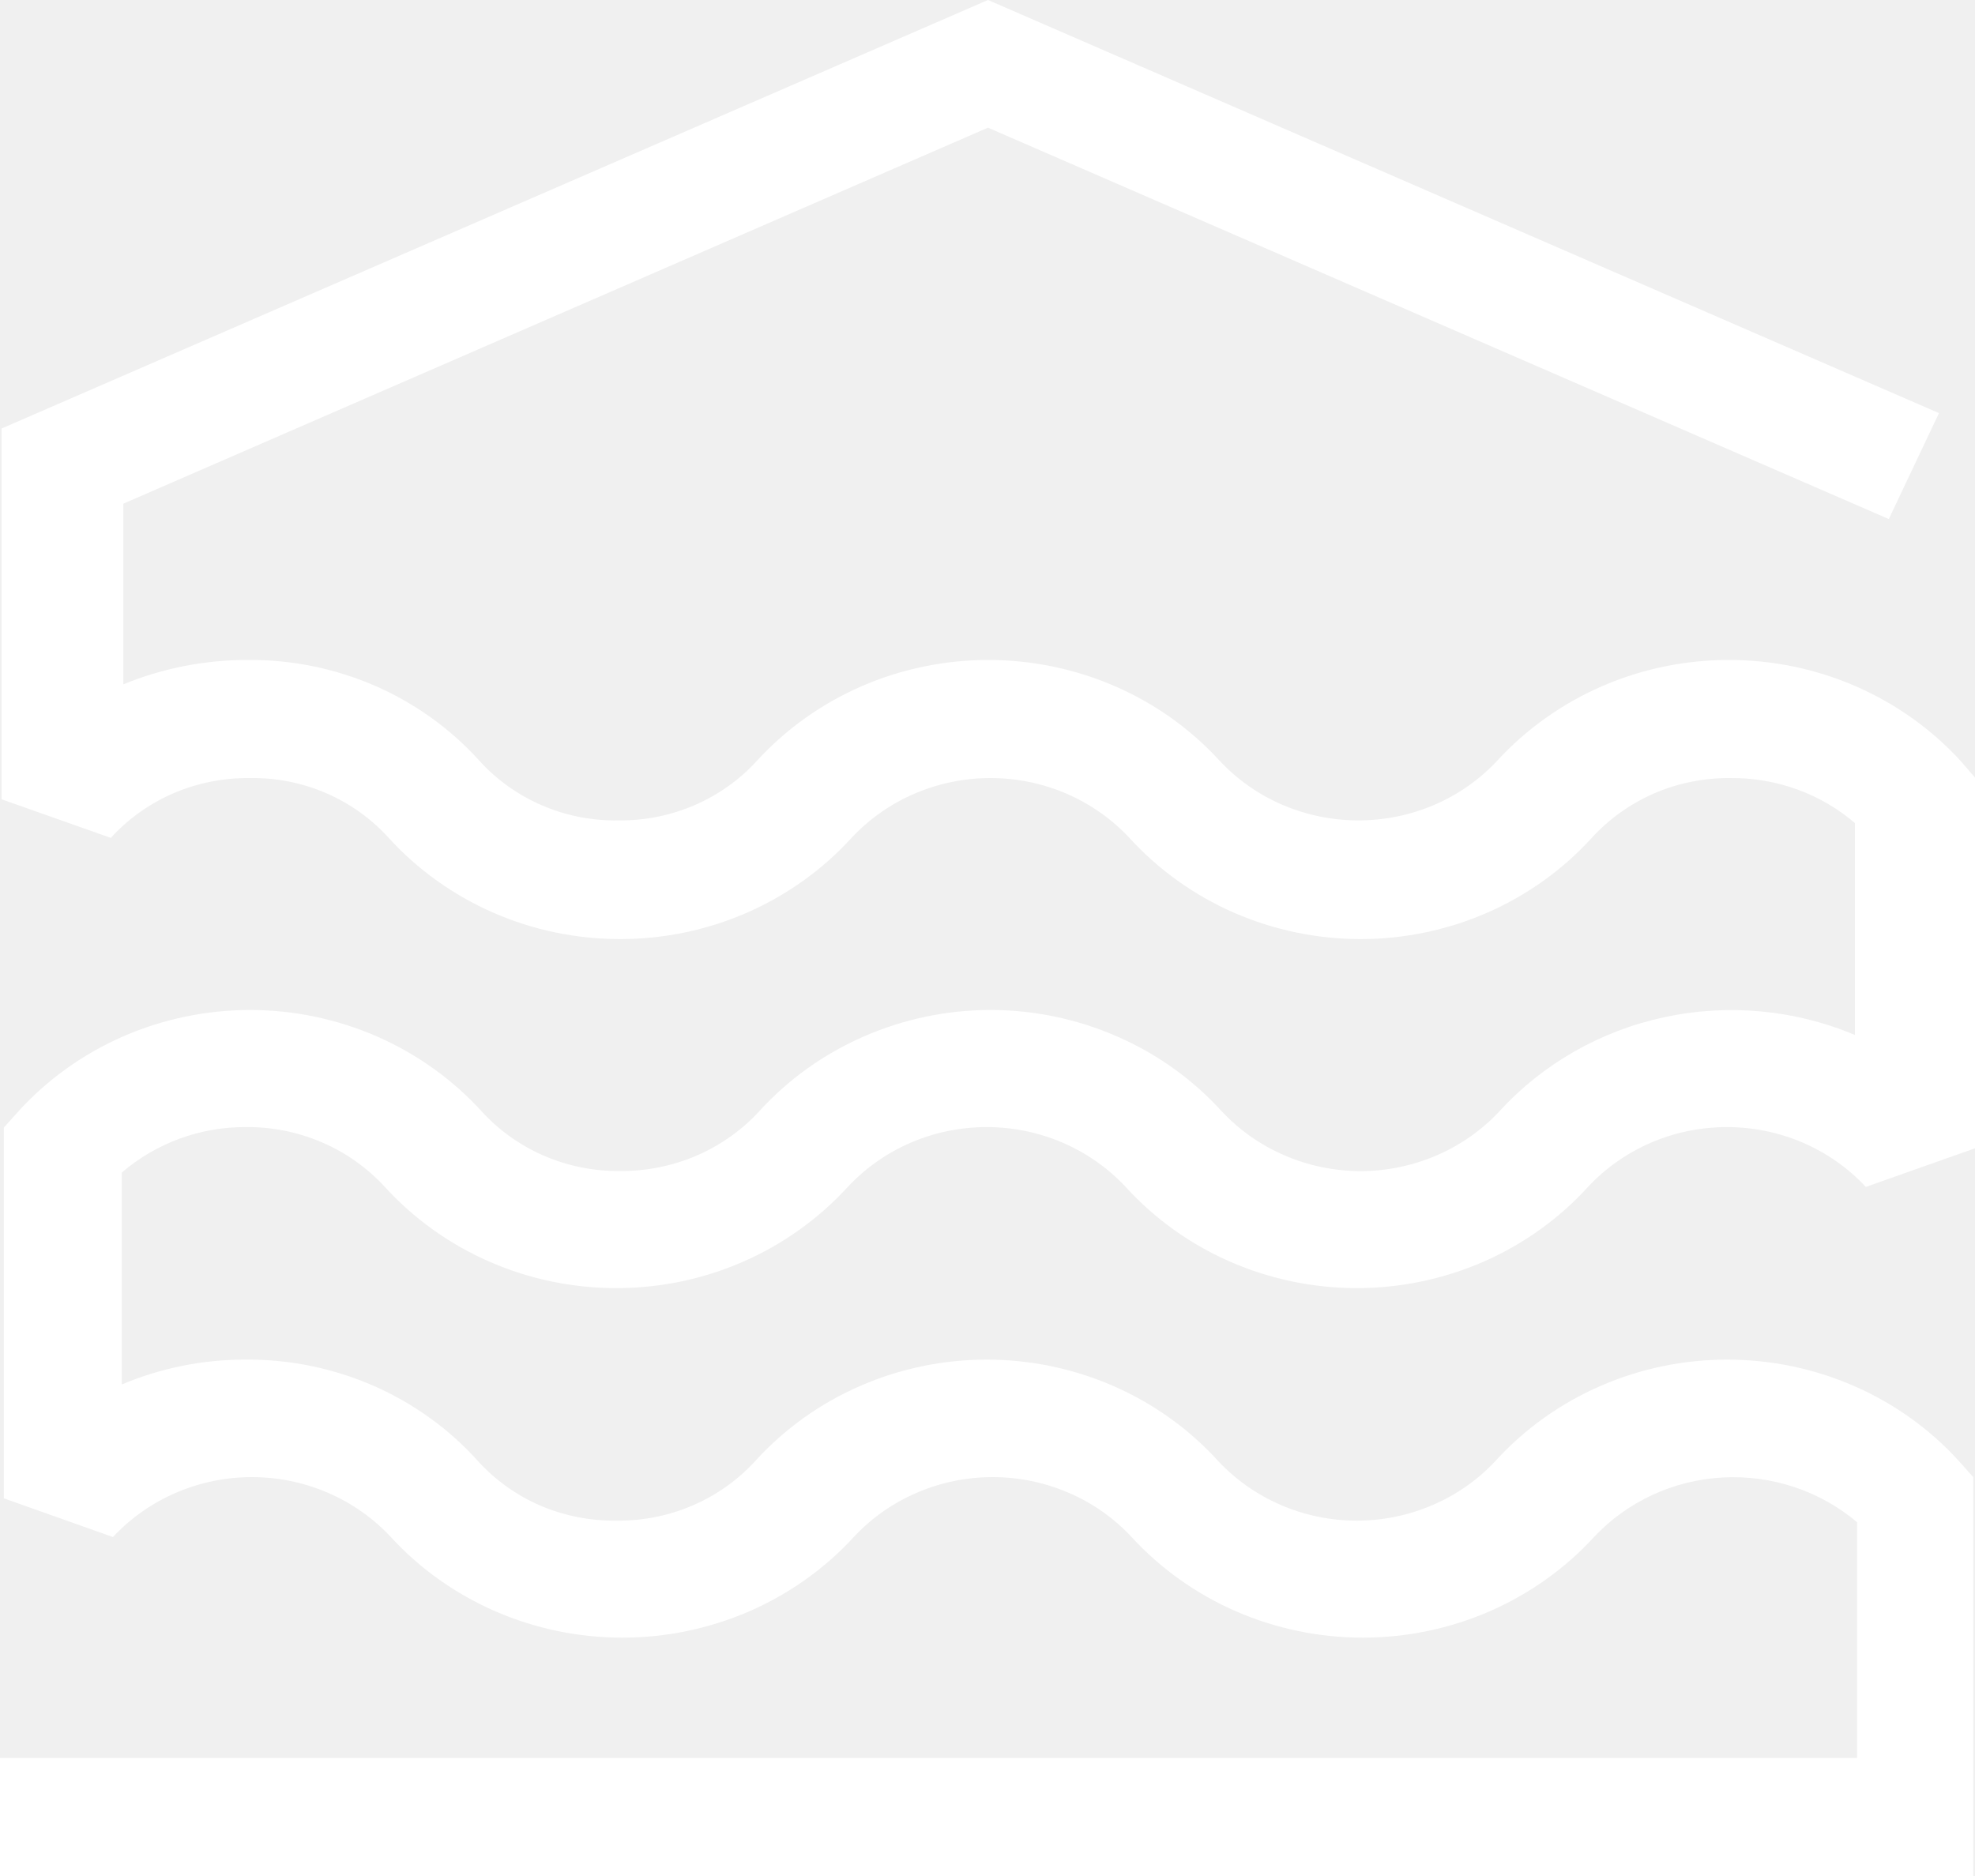
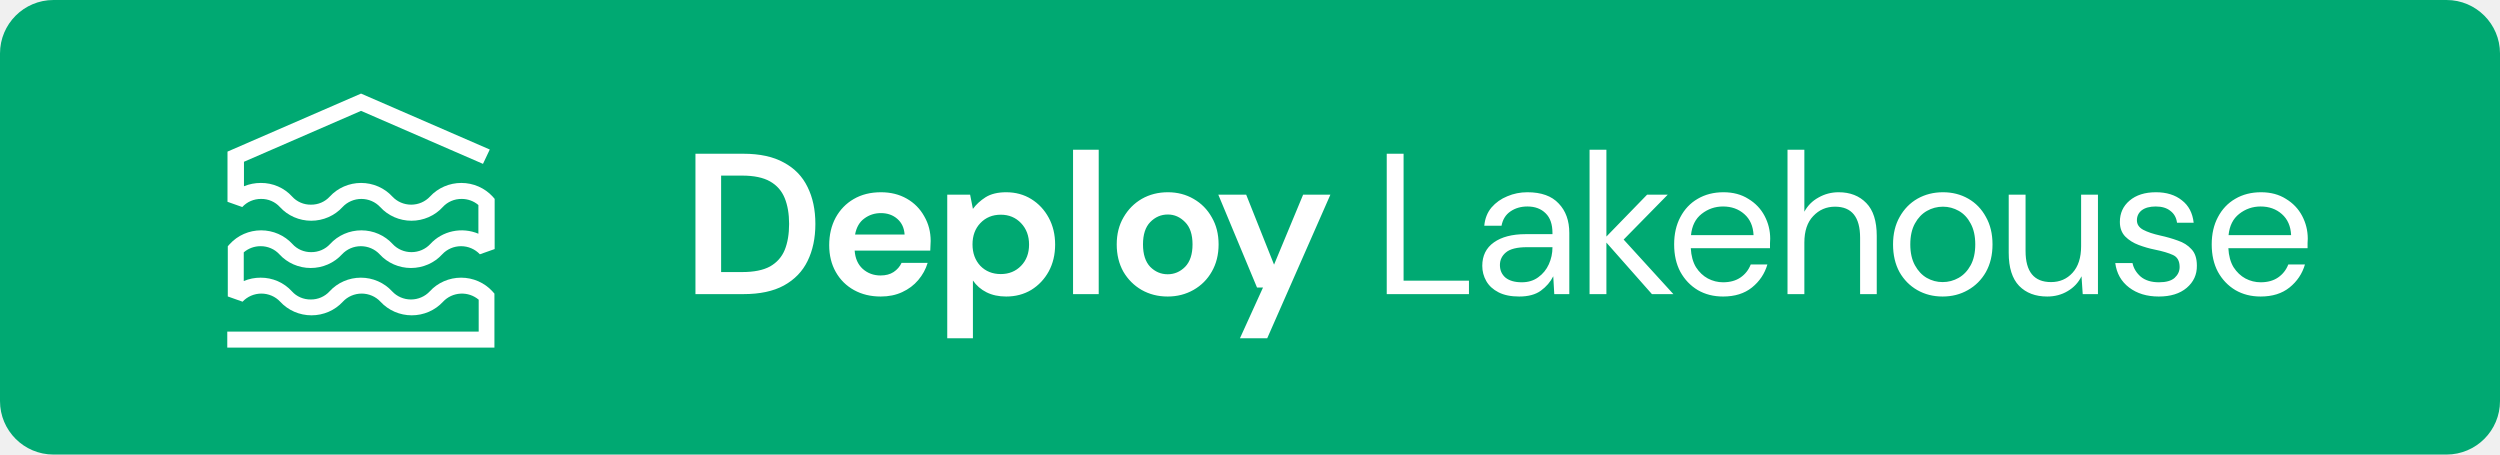
- <svg xmlns="http://www.w3.org/2000/svg" width="20" height="19" viewBox="0 0 20 19" fill="none">
-   <path fill-rule="evenodd" clip-rule="evenodd" d="M18.806 17.804H0V19L19.983 19L19.983 19V17.804H19.983V14.961L19.834 14.794C19.541 14.472 19.18 14.214 18.776 14.038C18.372 13.861 17.933 13.77 17.49 13.77C17.047 13.77 16.609 13.861 16.205 14.038C15.801 14.214 15.44 14.472 15.146 14.794C14.969 14.985 14.752 15.138 14.509 15.242C14.267 15.347 14.005 15.401 13.74 15.401C13.474 15.401 13.212 15.347 12.97 15.242C12.728 15.138 12.511 14.985 12.333 14.794C12.04 14.472 11.679 14.214 11.276 14.038C10.872 13.861 10.434 13.77 9.992 13.77C9.549 13.77 9.111 13.861 8.708 14.038C8.304 14.214 7.944 14.472 7.651 14.794C7.474 14.988 7.257 15.143 7.014 15.247C6.771 15.352 6.507 15.404 6.241 15.401C5.976 15.404 5.713 15.352 5.47 15.248C5.228 15.143 5.012 14.988 4.837 14.794C4.545 14.47 4.184 14.211 3.78 14.034C3.375 13.858 2.937 13.767 2.493 13.77C2.059 13.768 1.63 13.854 1.233 14.022V11.876C1.58 11.577 2.029 11.412 2.493 11.415C2.758 11.413 3.021 11.466 3.263 11.571C3.505 11.675 3.721 11.829 3.897 12.021C4.191 12.343 4.551 12.601 4.956 12.778C5.36 12.955 5.798 13.046 6.241 13.046C6.684 13.046 7.122 12.955 7.526 12.778C7.93 12.601 8.291 12.343 8.585 12.021C8.763 11.83 8.98 11.678 9.222 11.573C9.464 11.469 9.727 11.415 9.992 11.415C10.257 11.415 10.519 11.469 10.761 11.573C11.004 11.678 11.221 11.83 11.399 12.021C11.692 12.343 12.052 12.601 12.456 12.778C12.859 12.954 13.297 13.046 13.74 13.046C14.182 13.046 14.62 12.954 15.024 12.778C15.427 12.601 15.788 12.343 16.081 12.021C16.258 11.83 16.476 11.678 16.718 11.573C16.96 11.469 17.222 11.415 17.488 11.415C17.753 11.415 18.015 11.469 18.257 11.573C18.5 11.678 18.717 11.83 18.894 12.021L20 11.63V7.875L19.851 7.703C19.556 7.382 19.195 7.126 18.791 6.95C18.387 6.774 17.95 6.684 17.507 6.684C17.064 6.684 16.627 6.774 16.223 6.95C15.819 7.126 15.458 7.382 15.163 7.703C14.985 7.894 14.768 8.047 14.526 8.151C14.284 8.255 14.021 8.309 13.756 8.309C13.491 8.309 13.229 8.255 12.986 8.151C12.744 8.047 12.527 7.894 12.349 7.703C12.055 7.382 11.695 7.126 11.291 6.95C10.888 6.775 10.45 6.684 10.008 6.684C9.566 6.684 9.129 6.775 8.725 6.95C8.322 7.126 7.961 7.382 7.667 7.703C7.491 7.897 7.274 8.051 7.031 8.156C6.787 8.26 6.524 8.313 6.258 8.309C5.992 8.313 5.729 8.261 5.487 8.156C5.244 8.051 5.028 7.897 4.853 7.703C4.561 7.38 4.2 7.121 3.796 6.945C3.392 6.77 2.953 6.68 2.51 6.684C2.077 6.683 1.648 6.767 1.249 6.931V5.101L10.005 1.293L19.127 5.257L19.635 4.184L10.005 0L0.016 4.34V8.095L1.122 8.486C1.298 8.293 1.515 8.138 1.759 8.033C2.002 7.929 2.266 7.877 2.532 7.88C2.797 7.876 3.06 7.928 3.303 8.033C3.545 8.138 3.761 8.292 3.936 8.486C4.229 8.808 4.59 9.066 4.994 9.243C5.398 9.42 5.836 9.511 6.28 9.511C6.723 9.511 7.161 9.42 7.565 9.243C7.969 9.066 8.33 8.808 8.623 8.486C8.801 8.295 9.018 8.143 9.261 8.038C9.503 7.934 9.765 7.88 10.03 7.88C10.296 7.88 10.558 7.934 10.8 8.038C11.042 8.143 11.259 8.295 11.437 8.486C11.73 8.808 12.091 9.066 12.494 9.243C12.898 9.419 13.335 9.511 13.778 9.511C14.221 9.511 14.659 9.419 15.062 9.243C15.466 9.066 15.826 8.808 16.119 8.486C16.295 8.293 16.513 8.138 16.756 8.033C16.999 7.929 17.263 7.877 17.529 7.88C17.991 7.877 18.438 8.039 18.784 8.336V10.482C18.177 10.226 17.502 10.163 16.855 10.302C16.209 10.44 15.624 10.774 15.185 11.254C15.007 11.445 14.79 11.598 14.548 11.702C14.306 11.806 14.043 11.861 13.778 11.861C13.513 11.861 13.251 11.806 13.009 11.702C12.766 11.598 12.549 11.445 12.371 11.254C12.078 10.932 11.718 10.674 11.314 10.498C10.911 10.321 10.473 10.229 10.03 10.229C9.588 10.229 9.15 10.321 8.746 10.498C8.343 10.674 7.982 10.932 7.689 11.254C7.512 11.447 7.295 11.6 7.052 11.705C6.809 11.809 6.546 11.862 6.28 11.86C6.014 11.863 5.752 11.81 5.51 11.706C5.267 11.601 5.051 11.447 4.876 11.254C4.582 10.932 4.221 10.674 3.817 10.497C3.413 10.321 2.975 10.229 2.532 10.229C2.089 10.229 1.65 10.321 1.246 10.497C0.842 10.674 0.481 10.932 0.188 11.254L0.039 11.42V15.175L1.144 15.567C1.322 15.376 1.539 15.223 1.781 15.119C2.024 15.014 2.286 14.96 2.551 14.96C2.816 14.96 3.078 15.014 3.321 15.119C3.563 15.223 3.78 15.376 3.958 15.567C4.252 15.888 4.614 16.144 5.018 16.32C5.421 16.495 5.859 16.586 6.302 16.586C6.744 16.586 7.182 16.495 7.586 16.32C7.99 16.144 8.351 15.888 8.646 15.567C8.823 15.376 9.04 15.223 9.283 15.119C9.525 15.014 9.787 14.96 10.053 14.96C10.318 14.96 10.58 15.014 10.822 15.119C11.065 15.223 11.282 15.376 11.459 15.567C11.753 15.887 12.114 16.144 12.518 16.32C12.921 16.495 13.358 16.586 13.8 16.586C14.243 16.586 14.68 16.495 15.083 16.32C15.487 16.144 15.848 15.887 16.142 15.567C16.477 15.209 16.944 14.992 17.442 14.964C17.94 14.936 18.43 15.099 18.806 15.417V17.804Z" fill="white" />
+ <svg xmlns="http://www.w3.org/2000/svg" width="187" height="34" viewBox="0 0 187 34" fill="none">
+   <path d="M183 0H4C1.791 0 0 1.791 0 4V30C0 32.209 1.791 34 4 34H183C185.209 34 187 32.209 187 30V4C187 1.791 185.209 0 183 0Z" fill="#00A972" />
+   <path d="M52.02 22V11.5H55.605C56.835 11.5 57.845 11.72 58.635 12.16C59.435 12.59 60.025 13.2 60.405 13.99C60.795 14.77 60.99 15.69 60.99 16.75C60.99 17.81 60.795 18.735 60.405 19.525C60.025 20.305 59.435 20.915 58.635 21.355C57.845 21.785 56.835 22 55.605 22H52.02ZM53.94 20.35H55.515C56.395 20.35 57.09 20.21 57.6 19.93C58.11 19.64 58.475 19.23 58.695 18.7C58.915 18.16 59.025 17.51 59.025 16.75C59.025 16 58.915 15.355 58.695 14.815C58.475 14.275 58.11 13.86 57.6 13.57C57.09 13.28 56.395 13.135 55.515 13.135H53.94V20.35ZM65.879 22.18C65.129 22.18 64.464 22.02 63.884 21.7C63.304 21.38 62.849 20.93 62.519 20.35C62.189 19.77 62.024 19.1 62.024 18.34C62.024 17.57 62.184 16.885 62.504 16.285C62.834 15.685 63.284 15.22 63.854 14.89C64.434 14.55 65.114 14.38 65.894 14.38C66.624 14.38 67.269 14.54 67.829 14.86C68.389 15.18 68.824 15.62 69.134 16.18C69.454 16.73 69.614 17.345 69.614 18.025C69.614 18.135 69.609 18.25 69.599 18.37C69.599 18.49 69.594 18.615 69.584 18.745H63.929C63.969 19.325 64.169 19.78 64.529 20.11C64.899 20.44 65.344 20.605 65.864 20.605C66.254 20.605 66.579 20.52 66.839 20.35C67.109 20.17 67.309 19.94 67.439 19.66H69.389C69.249 20.13 69.014 20.56 68.684 20.95C68.364 21.33 67.964 21.63 67.484 21.85C67.014 22.07 66.479 22.18 65.879 22.18ZM65.894 15.94C65.424 15.94 65.009 16.075 64.649 16.345C64.289 16.605 64.059 17.005 63.959 17.545H67.664C67.634 17.055 67.454 16.665 67.124 16.375C66.794 16.085 66.384 15.94 65.894 15.94ZM70.854 25.3V14.56H72.564L72.774 15.625C73.014 15.295 73.329 15.005 73.719 14.755C74.119 14.505 74.634 14.38 75.264 14.38C75.964 14.38 76.589 14.55 77.139 14.89C77.689 15.23 78.124 15.695 78.444 16.285C78.764 16.875 78.924 17.545 78.924 18.295C78.924 19.045 78.764 19.715 78.444 20.305C78.124 20.885 77.689 21.345 77.139 21.685C76.589 22.015 75.964 22.18 75.264 22.18C74.704 22.18 74.214 22.075 73.794 21.865C73.374 21.655 73.034 21.36 72.774 20.98V25.3H70.854ZM74.859 20.5C75.469 20.5 75.974 20.295 76.374 19.885C76.774 19.475 76.974 18.945 76.974 18.295C76.974 17.645 76.774 17.11 76.374 16.69C75.974 16.27 75.469 16.06 74.859 16.06C74.239 16.06 73.729 16.27 73.329 16.69C72.939 17.1 72.744 17.63 72.744 18.28C72.744 18.93 72.939 19.465 73.329 19.885C73.729 20.295 74.239 20.5 74.859 20.5ZM80.264 22V11.2H82.184V22H80.264ZM87.341 22.18C86.621 22.18 85.971 22.015 85.391 21.685C84.821 21.355 84.366 20.9 84.026 20.32C83.696 19.73 83.531 19.05 83.531 18.28C83.531 17.51 83.701 16.835 84.041 16.255C84.381 15.665 84.836 15.205 85.406 14.875C85.986 14.545 86.636 14.38 87.356 14.38C88.066 14.38 88.706 14.545 89.276 14.875C89.856 15.205 90.311 15.665 90.641 16.255C90.981 16.835 91.151 17.51 91.151 18.28C91.151 19.05 90.981 19.73 90.641 20.32C90.311 20.9 89.856 21.355 89.276 21.685C88.696 22.015 88.051 22.18 87.341 22.18ZM87.341 20.515C87.841 20.515 88.276 20.33 88.646 19.96C89.016 19.58 89.201 19.02 89.201 18.28C89.201 17.54 89.016 16.985 88.646 16.615C88.276 16.235 87.846 16.045 87.356 16.045C86.846 16.045 86.406 16.235 86.036 16.615C85.676 16.985 85.496 17.54 85.496 18.28C85.496 19.02 85.676 19.58 86.036 19.96C86.406 20.33 86.841 20.515 87.341 20.515ZM92.749 25.3L94.474 21.505H94.024L91.129 14.56H93.214L95.299 19.795L97.474 14.56H99.514L94.789 25.3H92.749ZM103.728 22V11.5H104.988V20.995H109.878V22H103.728ZM113.634 22.18C113.014 22.18 112.499 22.075 112.089 21.865C111.679 21.655 111.374 21.375 111.174 21.025C110.974 20.675 110.874 20.295 110.874 19.885C110.874 19.125 111.164 18.54 111.744 18.13C112.324 17.72 113.114 17.515 114.114 17.515H116.124V17.425C116.124 16.775 115.954 16.285 115.614 15.955C115.274 15.615 114.819 15.445 114.249 15.445C113.759 15.445 113.334 15.57 112.974 15.82C112.624 16.06 112.404 16.415 112.314 16.885H111.024C111.074 16.345 111.254 15.89 111.564 15.52C111.884 15.15 112.279 14.87 112.749 14.68C113.219 14.48 113.719 14.38 114.249 14.38C115.289 14.38 116.069 14.66 116.589 15.22C117.119 15.77 117.384 16.505 117.384 17.425V22H116.259L116.184 20.665C115.974 21.085 115.664 21.445 115.254 21.745C114.854 22.035 114.314 22.18 113.634 22.18ZM113.829 21.115C114.309 21.115 114.719 20.99 115.059 20.74C115.409 20.49 115.674 20.165 115.854 19.765C116.034 19.365 116.124 18.945 116.124 18.505V18.49H114.219C113.479 18.49 112.954 18.62 112.644 18.88C112.344 19.13 112.194 19.445 112.194 19.825C112.194 20.215 112.334 20.53 112.614 20.77C112.904 21 113.309 21.115 113.829 21.115ZM118.899 22V11.2H120.159V17.695L123.204 14.56H124.749L121.449 17.92L125.169 22H123.564L120.159 18.145V22H118.899ZM128.886 22.18C128.176 22.18 127.546 22.02 126.996 21.7C126.446 21.37 126.011 20.915 125.691 20.335C125.381 19.755 125.226 19.07 125.226 18.28C125.226 17.5 125.381 16.82 125.691 16.24C126.001 15.65 126.431 15.195 126.981 14.875C127.541 14.545 128.186 14.38 128.916 14.38C129.636 14.38 130.256 14.545 130.776 14.875C131.306 15.195 131.711 15.62 131.991 16.15C132.271 16.68 132.411 17.25 132.411 17.86C132.411 17.97 132.406 18.08 132.396 18.19C132.396 18.3 132.396 18.425 132.396 18.565H126.471C126.501 19.135 126.631 19.61 126.861 19.99C127.101 20.36 127.396 20.64 127.746 20.83C128.106 21.02 128.486 21.115 128.886 21.115C129.406 21.115 129.841 20.995 130.191 20.755C130.541 20.515 130.796 20.19 130.956 19.78H132.201C132.001 20.47 131.616 21.045 131.046 21.505C130.486 21.955 129.766 22.18 128.886 22.18ZM128.886 15.445C128.286 15.445 127.751 15.63 127.281 16C126.821 16.36 126.556 16.89 126.486 17.59H131.166C131.136 16.92 130.906 16.395 130.476 16.015C130.046 15.635 129.516 15.445 128.886 15.445ZM133.706 22V11.2H134.966V15.835C135.216 15.375 135.571 15.02 136.031 14.77C136.491 14.51 136.991 14.38 137.531 14.38C138.391 14.38 139.081 14.65 139.601 15.19C140.121 15.72 140.381 16.54 140.381 17.65V22H139.136V17.785C139.136 16.235 138.511 15.46 137.261 15.46C136.611 15.46 136.066 15.695 135.626 16.165C135.186 16.625 134.966 17.285 134.966 18.145V22H133.706ZM145.305 22.18C144.605 22.18 143.975 22.02 143.415 21.7C142.855 21.38 142.41 20.93 142.08 20.35C141.76 19.76 141.6 19.07 141.6 18.28C141.6 17.49 141.765 16.805 142.095 16.225C142.425 15.635 142.87 15.18 143.43 14.86C144 14.54 144.635 14.38 145.335 14.38C146.035 14.38 146.665 14.54 147.225 14.86C147.785 15.18 148.225 15.635 148.545 16.225C148.875 16.805 149.04 17.49 149.04 18.28C149.04 19.07 148.875 19.76 148.545 20.35C148.215 20.93 147.765 21.38 147.195 21.7C146.635 22.02 146.005 22.18 145.305 22.18ZM145.305 21.1C145.735 21.1 146.135 20.995 146.505 20.785C146.875 20.575 147.175 20.26 147.405 19.84C147.635 19.42 147.75 18.9 147.75 18.28C147.75 17.66 147.635 17.14 147.405 16.72C147.185 16.3 146.89 15.985 146.52 15.775C146.15 15.565 145.755 15.46 145.335 15.46C144.905 15.46 144.505 15.565 144.135 15.775C143.765 15.985 143.465 16.3 143.235 16.72C143.005 17.14 142.89 17.66 142.89 18.28C142.89 18.9 143.005 19.42 143.235 19.84C143.465 20.26 143.76 20.575 144.12 20.785C144.49 20.995 144.885 21.1 145.305 21.1ZM153.132 22.18C152.252 22.18 151.552 21.915 151.032 21.385C150.512 20.845 150.252 20.02 150.252 18.91V14.56H151.512V18.775C151.512 20.325 152.147 21.1 153.417 21.1C154.067 21.1 154.602 20.87 155.022 20.41C155.452 19.94 155.667 19.275 155.667 18.415V14.56H156.927V22H155.787L155.697 20.665C155.467 21.135 155.122 21.505 154.662 21.775C154.212 22.045 153.702 22.18 153.132 22.18ZM161.476 22.18C160.586 22.18 159.846 21.955 159.256 21.505C158.666 21.055 158.321 20.445 158.221 19.675H159.511C159.591 20.065 159.796 20.405 160.126 20.695C160.466 20.975 160.921 21.115 161.491 21.115C162.021 21.115 162.411 21.005 162.661 20.785C162.911 20.555 163.036 20.285 163.036 19.975C163.036 19.525 162.871 19.225 162.541 19.075C162.221 18.925 161.766 18.79 161.176 18.67C160.776 18.59 160.376 18.475 159.976 18.325C159.576 18.175 159.241 17.965 158.971 17.695C158.701 17.415 158.566 17.05 158.566 16.6C158.566 15.95 158.806 15.42 159.286 15.01C159.776 14.59 160.436 14.38 161.266 14.38C162.056 14.38 162.701 14.58 163.201 14.98C163.711 15.37 164.006 15.93 164.086 16.66H162.841C162.791 16.28 162.626 15.985 162.346 15.775C162.076 15.555 161.711 15.445 161.251 15.445C160.801 15.445 160.451 15.54 160.201 15.73C159.961 15.92 159.841 16.17 159.841 16.48C159.841 16.78 159.996 17.015 160.306 17.185C160.626 17.355 161.056 17.5 161.596 17.62C162.056 17.72 162.491 17.845 162.901 17.995C163.321 18.135 163.661 18.35 163.921 18.64C164.191 18.92 164.326 19.33 164.326 19.87C164.336 20.54 164.081 21.095 163.561 21.535C163.051 21.965 162.356 22.18 161.476 22.18ZM169.096 22.18C168.386 22.18 167.756 22.02 167.206 21.7C166.656 21.37 166.221 20.915 165.901 20.335C165.591 19.755 165.436 19.07 165.436 18.28C165.436 17.5 165.591 16.82 165.901 16.24C166.211 15.65 166.641 15.195 167.191 14.875C167.751 14.545 168.396 14.38 169.126 14.38C169.846 14.38 170.466 14.545 170.986 14.875C171.516 15.195 171.921 15.62 172.201 16.15C172.481 16.68 172.621 17.25 172.621 17.86C172.621 17.97 172.616 18.08 172.606 18.19C172.606 18.3 172.606 18.425 172.606 18.565H166.681C166.711 19.135 166.841 19.61 167.071 19.99C167.311 20.36 167.606 20.64 167.956 20.83C168.316 21.02 168.696 21.115 169.096 21.115C169.616 21.115 170.051 20.995 170.401 20.755C170.751 20.515 171.006 20.19 171.166 19.78H172.411C172.211 20.47 171.826 21.045 171.256 21.505C170.696 21.955 169.976 22.18 169.096 22.18ZM169.096 15.445C168.496 15.445 167.961 15.63 167.491 16C167.031 16.36 166.766 16.89 166.696 17.59H171.376C171.346 16.92 171.116 16.395 170.686 16.015C170.256 15.635 169.726 15.445 169.096 15.445Z" fill="white" />
+   <path fill-rule="evenodd" clip-rule="evenodd" d="M35.806 24.804H17V26L36.983 26L36.983 26V24.804H36.983V21.961L36.834 21.794C36.541 21.472 36.18 21.214 35.776 21.038C35.372 20.861 34.934 20.77 34.49 20.77C34.047 20.77 33.609 20.861 33.205 21.038C32.801 21.214 32.44 21.472 32.147 21.794C31.969 21.985 31.752 22.138 31.509 22.242C31.267 22.347 31.005 22.401 30.74 22.401C30.474 22.401 30.212 22.347 29.97 22.242C29.728 22.138 29.511 21.985 29.333 21.794C29.04 21.472 28.679 21.215 28.276 21.038C27.872 20.861 27.434 20.77 26.992 20.77C26.549 20.77 26.111 20.861 25.708 21.038C25.304 21.215 24.944 21.472 24.651 21.794C24.474 21.988 24.257 22.142 24.014 22.247C23.771 22.352 23.507 22.404 23.241 22.401C22.976 22.404 22.713 22.352 22.47 22.247C22.228 22.143 22.012 21.988 21.837 21.794C21.545 21.471 21.184 21.211 20.78 21.034C20.375 20.858 19.937 20.767 19.493 20.77C19.059 20.768 18.63 20.854 18.233 21.022V18.876C18.58 18.577 19.029 18.412 19.493 18.415C19.758 18.413 20.02 18.466 20.263 18.571C20.505 18.675 20.721 18.829 20.897 19.021C21.191 19.343 21.552 19.601 21.956 19.778C22.36 19.955 22.798 20.046 23.241 20.046C23.684 20.046 24.122 19.955 24.526 19.778C24.93 19.601 25.291 19.343 25.585 19.021C25.763 18.83 25.98 18.678 26.222 18.573C26.464 18.469 26.727 18.415 26.992 18.415C27.257 18.415 27.519 18.469 27.761 18.573C28.004 18.678 28.221 18.83 28.398 19.021C28.692 19.343 29.052 19.601 29.456 19.778C29.859 19.954 30.297 20.046 30.74 20.046C31.182 20.046 31.62 19.954 32.024 19.778C32.427 19.601 32.788 19.343 33.081 19.021C33.258 18.83 33.475 18.678 33.718 18.573C33.96 18.469 34.222 18.415 34.488 18.415C34.753 18.415 35.015 18.469 35.257 18.573C35.5 18.678 35.717 18.83 35.894 19.021L37 18.63V14.875L36.851 14.703C36.556 14.382 36.195 14.126 35.791 13.95C35.387 13.774 34.95 13.684 34.507 13.684C34.064 13.684 33.627 13.774 33.223 13.95C32.819 14.126 32.458 14.382 32.163 14.703C31.985 14.894 31.768 15.046 31.526 15.151C31.284 15.255 31.021 15.309 30.756 15.309C30.491 15.309 30.229 15.255 29.986 15.151C29.744 15.046 29.527 14.894 29.349 14.703C29.055 14.383 28.695 14.126 28.291 13.95C27.888 13.775 27.451 13.684 27.008 13.684C26.566 13.684 26.129 13.775 25.725 13.95C25.322 14.126 24.961 14.383 24.667 14.703C24.491 14.897 24.274 15.051 24.031 15.156C23.787 15.26 23.524 15.313 23.258 15.309C22.992 15.313 22.729 15.261 22.487 15.156C22.244 15.051 22.028 14.897 21.853 14.703C21.561 14.38 21.201 14.121 20.796 13.945C20.392 13.77 19.953 13.68 19.51 13.684C19.077 13.683 18.648 13.767 18.249 13.931V12.101L27.006 8.293L36.127 12.257L36.635 11.184L27.006 7L17.017 11.34V15.095L18.122 15.486C18.298 15.293 18.515 15.138 18.759 15.034C19.002 14.929 19.266 14.877 19.532 14.88C19.797 14.876 20.06 14.928 20.302 15.033C20.545 15.138 20.761 15.292 20.936 15.486C21.229 15.808 21.59 16.066 21.994 16.243C22.398 16.42 22.836 16.511 23.28 16.511C23.723 16.511 24.161 16.42 24.565 16.243C24.969 16.066 25.33 15.808 25.623 15.486C25.801 15.295 26.018 15.143 26.261 15.038C26.503 14.934 26.765 14.88 27.03 14.88C27.296 14.88 27.558 14.934 27.8 15.038C28.042 15.143 28.259 15.295 28.437 15.486C28.73 15.808 29.091 16.066 29.494 16.243C29.898 16.419 30.335 16.511 30.778 16.511C31.221 16.511 31.659 16.419 32.062 16.243C32.466 16.066 32.826 15.808 33.119 15.486C33.295 15.293 33.513 15.138 33.756 15.034C33.999 14.929 34.263 14.877 34.529 14.88C34.991 14.877 35.438 15.039 35.784 15.336V17.482C35.177 17.226 34.502 17.163 33.855 17.302C33.209 17.44 32.624 17.774 32.185 18.254C32.007 18.445 31.79 18.598 31.548 18.702C31.306 18.806 31.044 18.86 30.778 18.86C30.513 18.86 30.251 18.806 30.009 18.702C29.766 18.598 29.549 18.445 29.371 18.254C29.078 17.932 28.718 17.674 28.314 17.497C27.911 17.321 27.473 17.23 27.03 17.23C26.588 17.23 26.15 17.321 25.746 17.497C25.343 17.674 24.982 17.932 24.689 18.254C24.512 18.447 24.295 18.6 24.052 18.705C23.809 18.809 23.546 18.862 23.28 18.86C23.015 18.863 22.752 18.81 22.509 18.706C22.267 18.601 22.051 18.447 21.876 18.254C21.582 17.932 21.221 17.674 20.817 17.497C20.413 17.321 19.975 17.229 19.532 17.229C19.088 17.229 18.65 17.321 18.246 17.497C17.842 17.674 17.481 17.932 17.188 18.254L17.039 18.42V22.175L18.144 22.567C18.322 22.376 18.539 22.223 18.781 22.119C19.024 22.015 19.286 21.96 19.551 21.96C19.816 21.96 20.078 22.015 20.321 22.119C20.563 22.223 20.78 22.376 20.958 22.567C21.253 22.888 21.614 23.144 22.017 23.32C22.421 23.495 22.859 23.586 23.302 23.586C23.744 23.586 24.182 23.495 24.586 23.32C24.99 23.144 25.351 22.888 25.646 22.567C25.823 22.376 26.04 22.223 26.283 22.119C26.525 22.015 26.787 21.96 27.052 21.96C27.318 21.96 27.58 22.015 27.822 22.119C28.064 22.223 28.282 22.376 28.459 22.567C28.753 22.887 29.114 23.144 29.517 23.32C29.921 23.495 30.358 23.586 30.8 23.586C31.243 23.586 31.68 23.495 32.083 23.32C32.487 23.144 32.847 22.887 33.142 22.567C33.477 22.209 33.944 21.992 34.442 21.964C34.94 21.936 35.43 22.099 35.806 22.417V24.804Z" fill="white" />
</svg>
